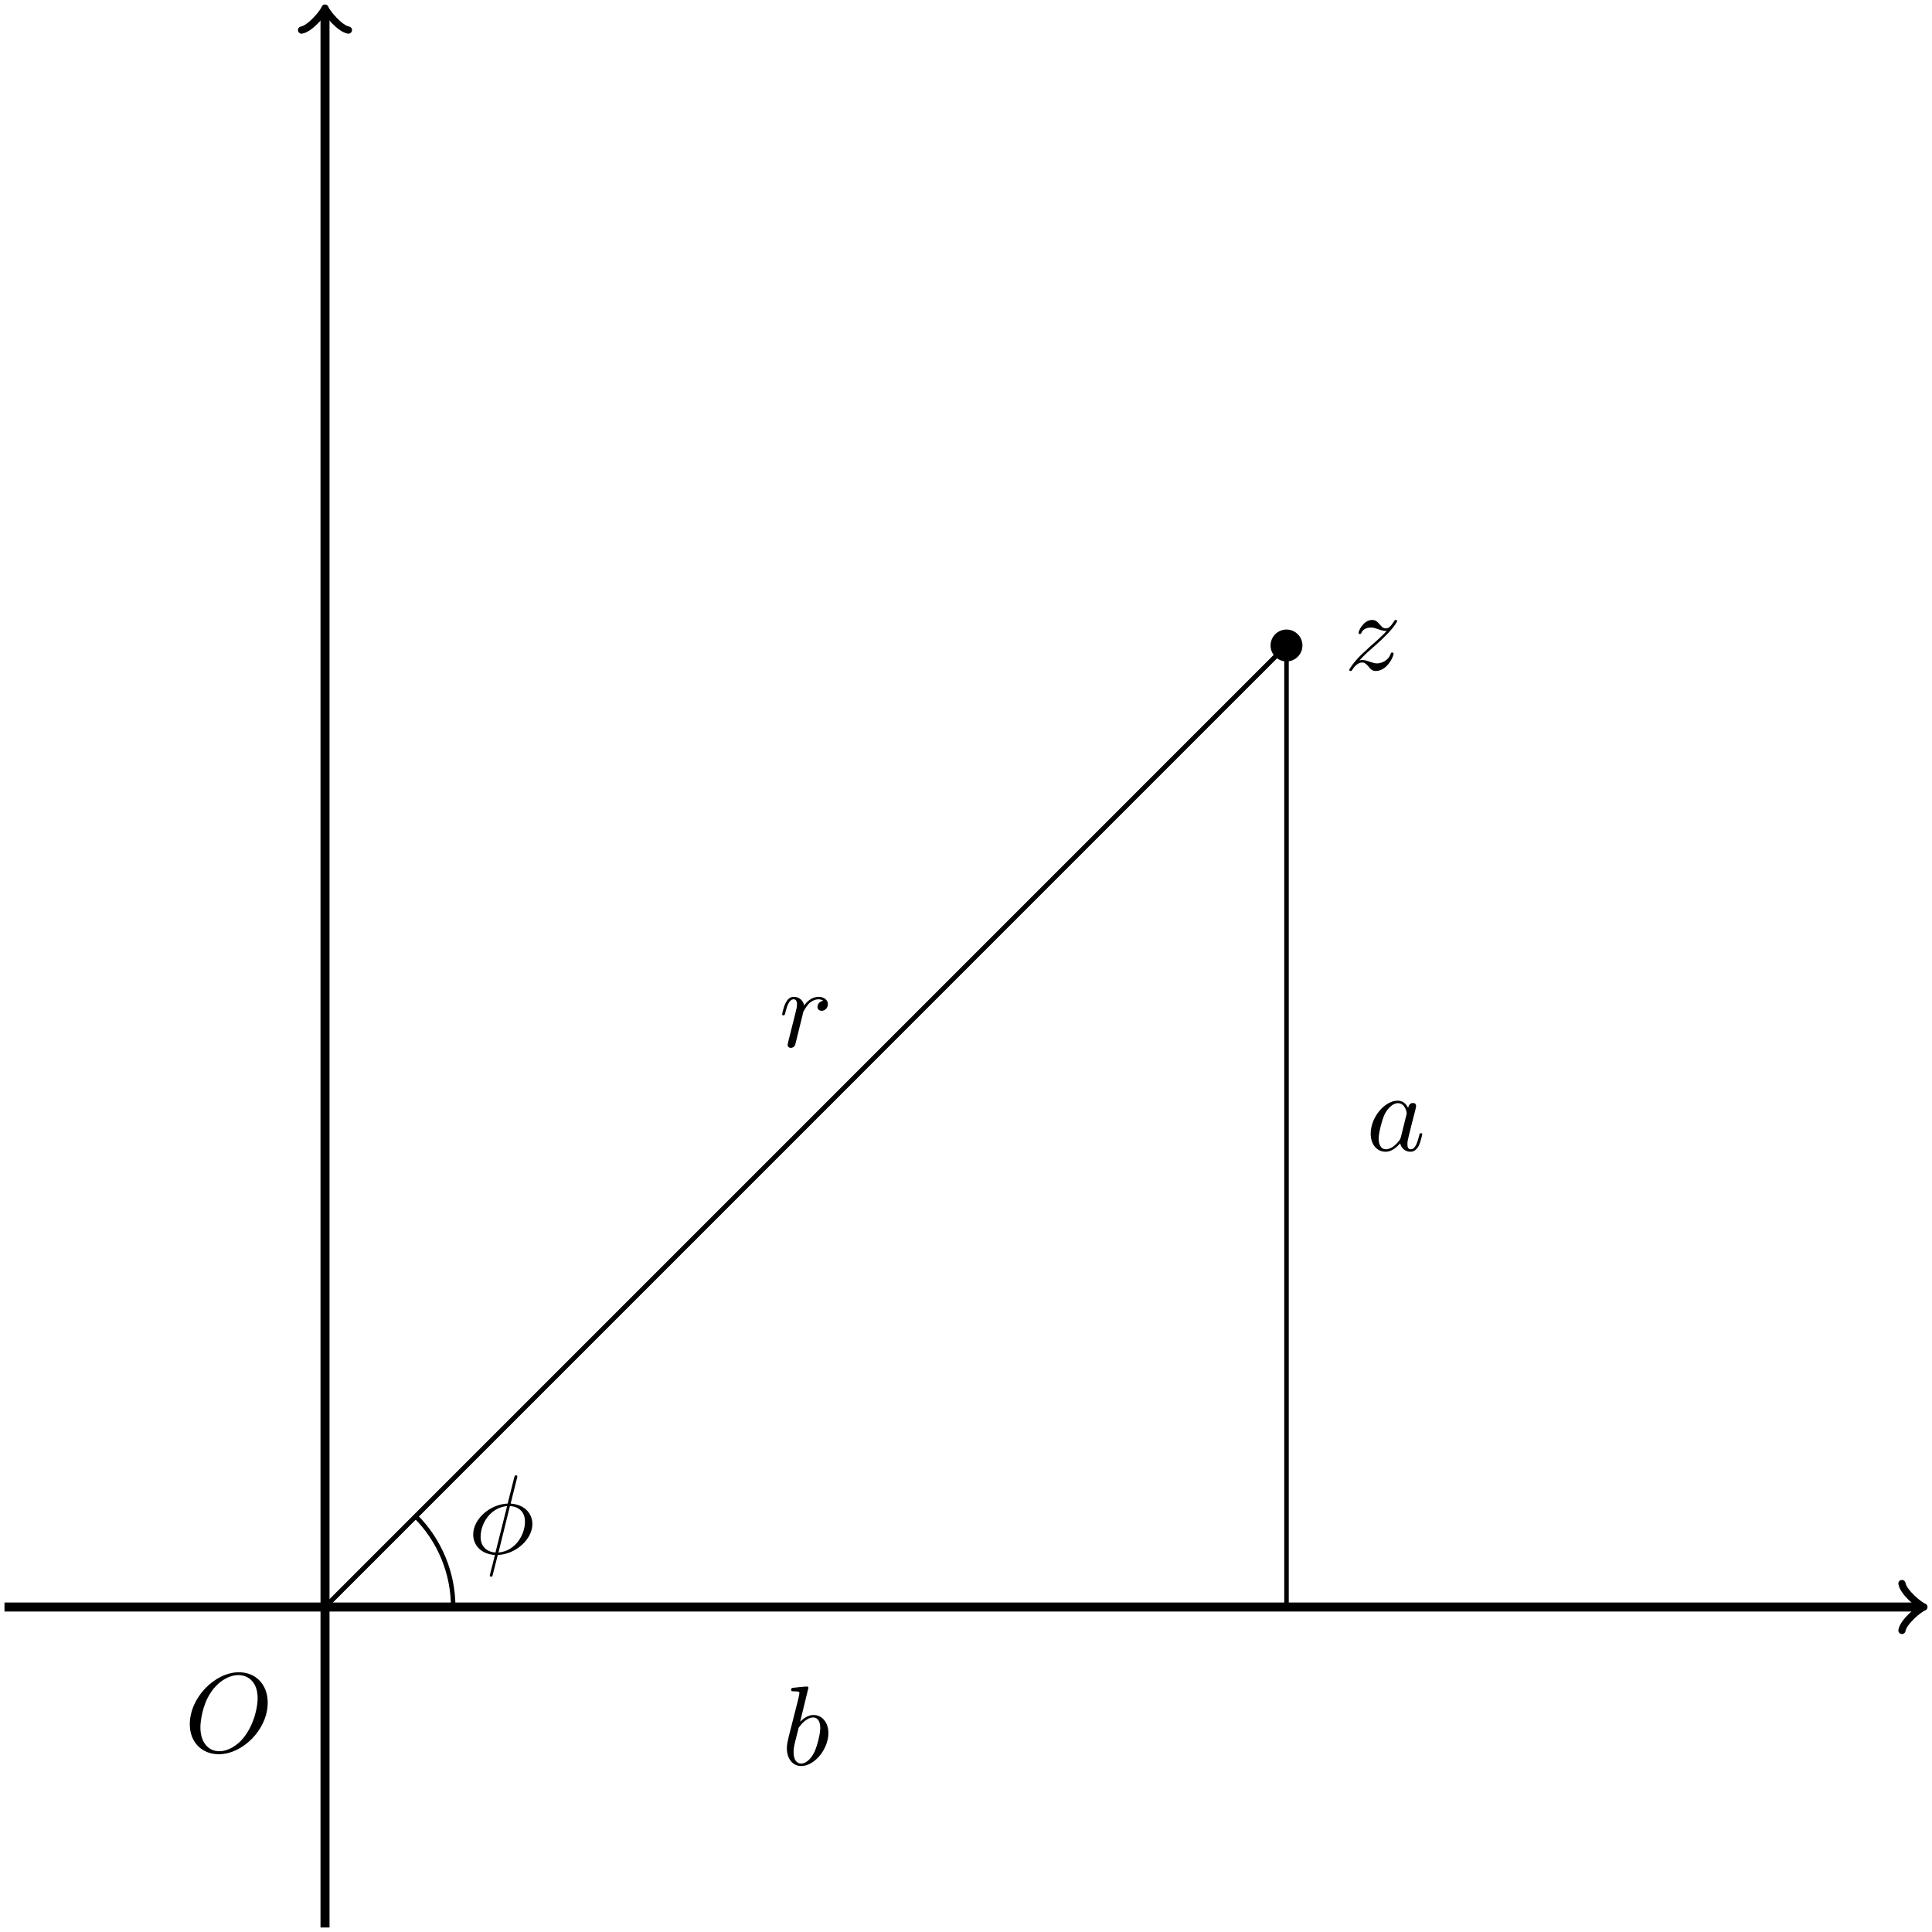
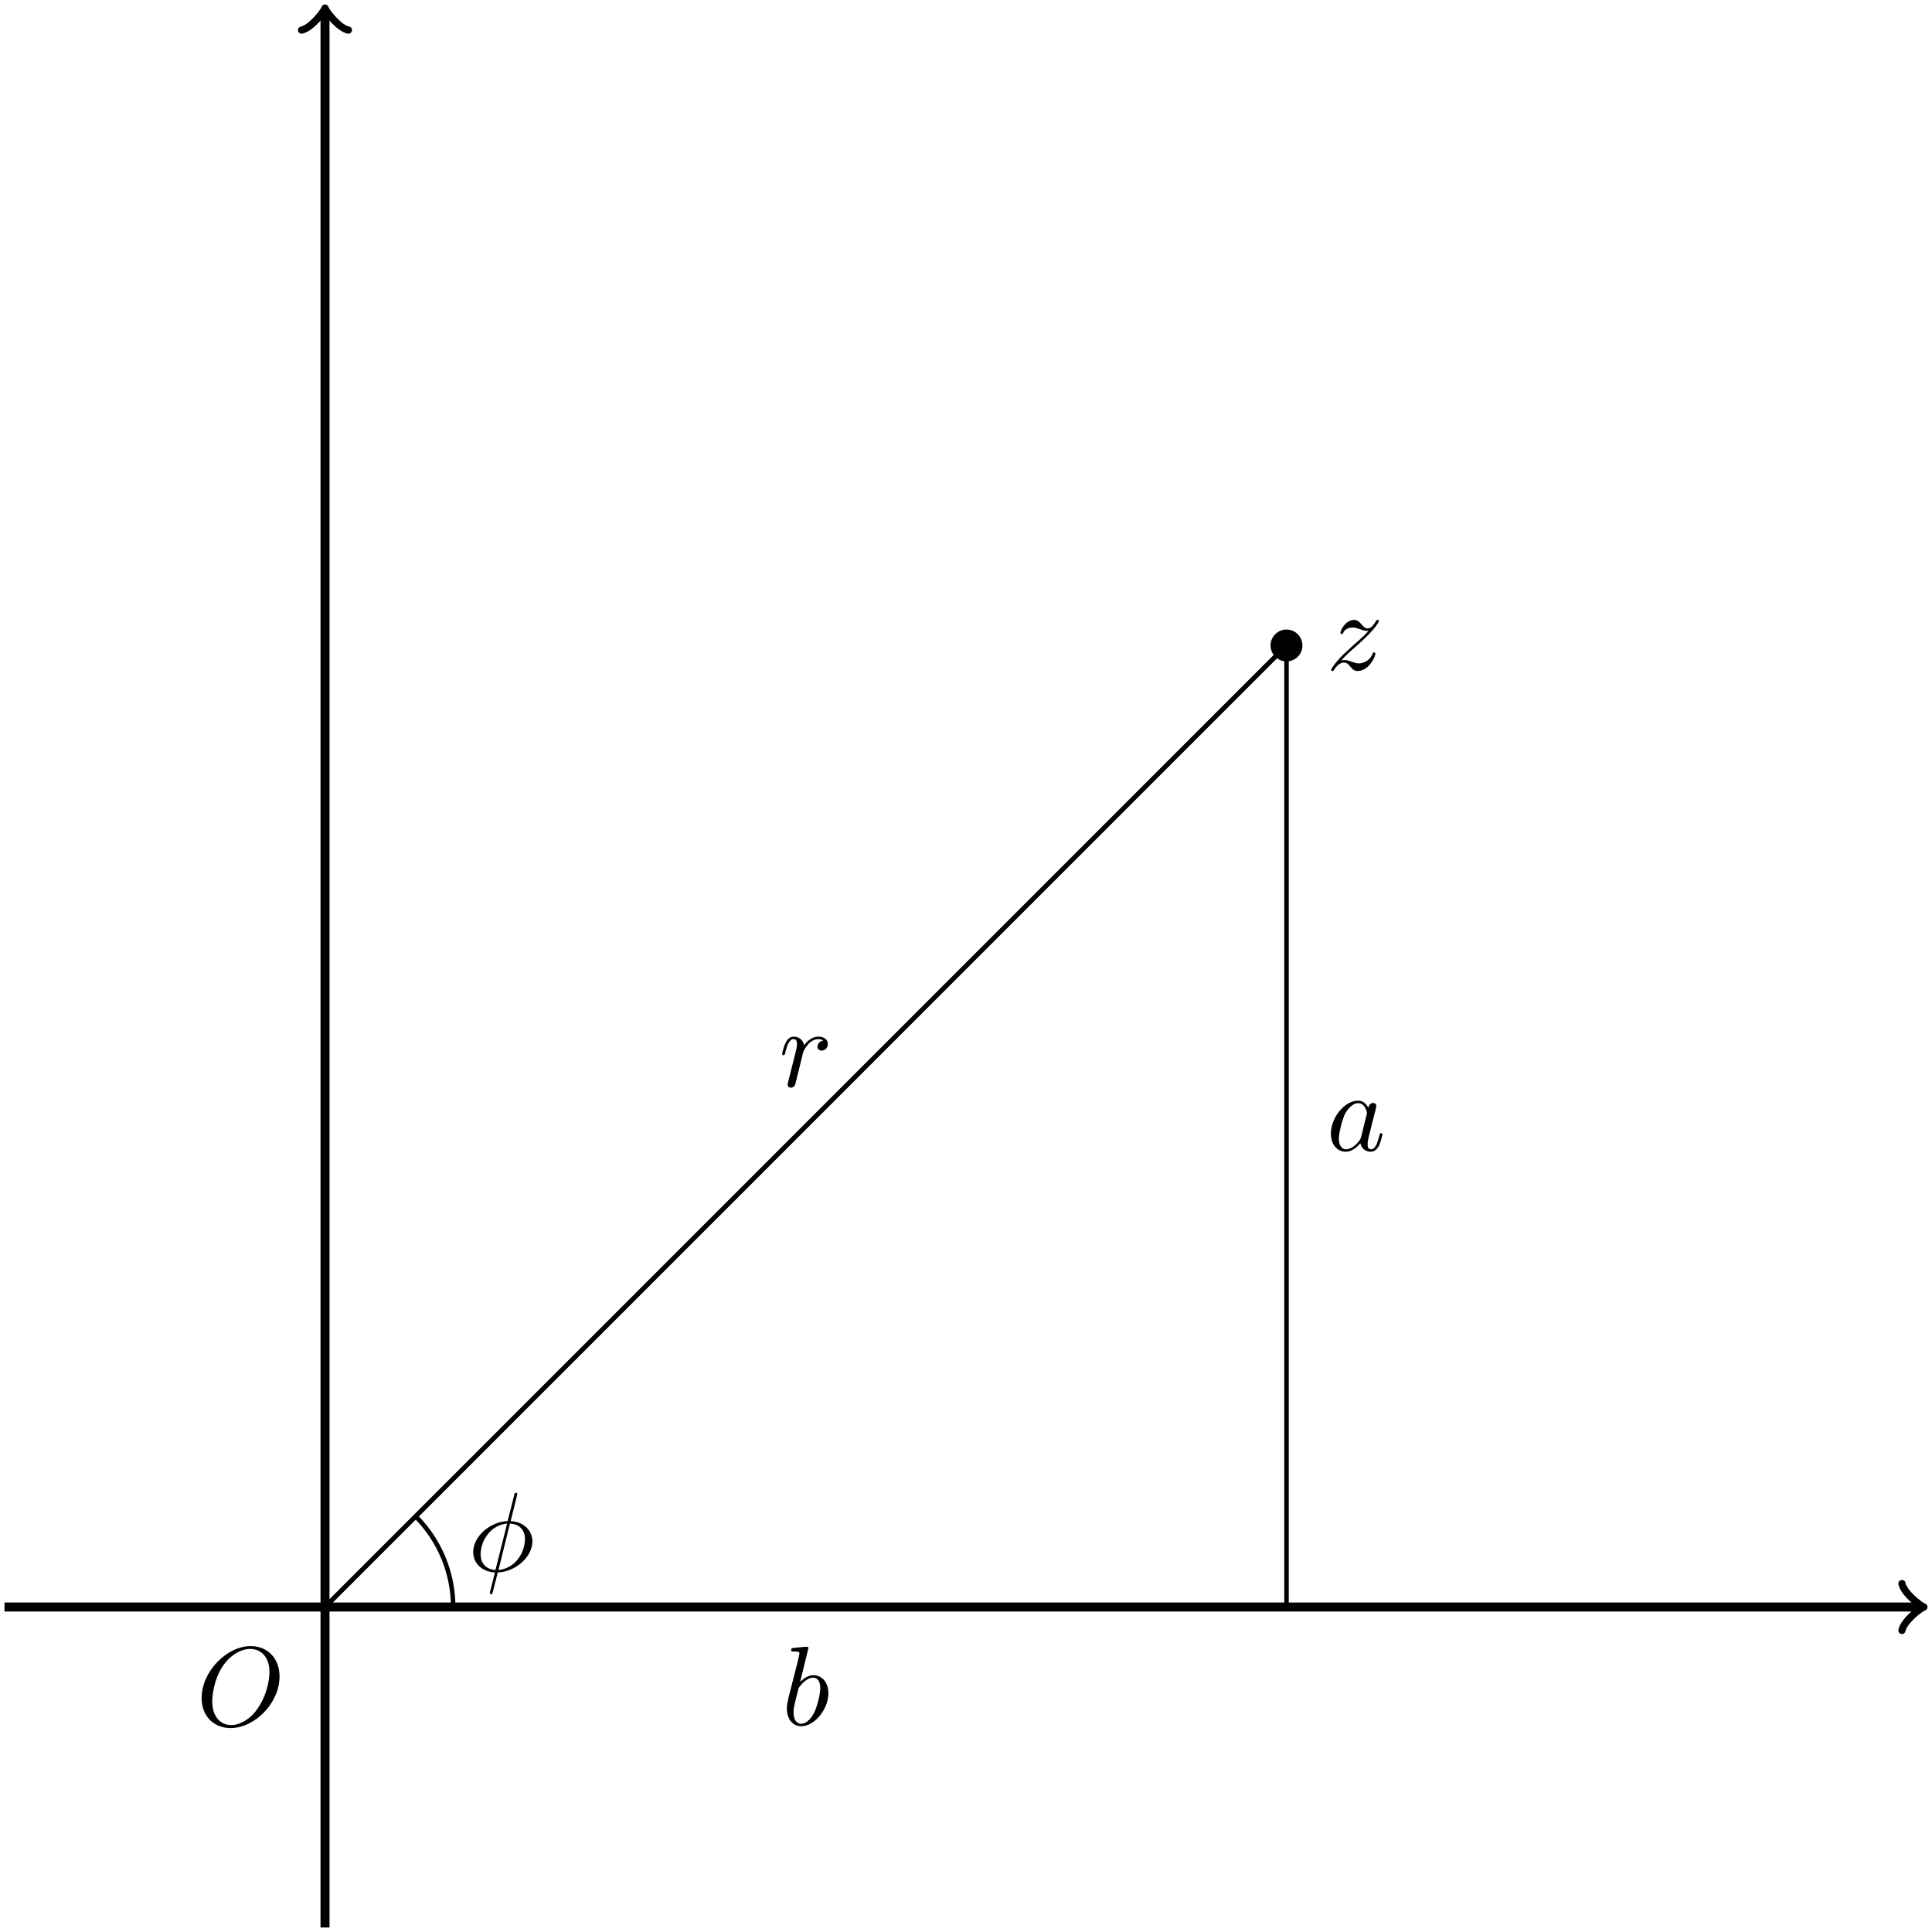
<svg xmlns="http://www.w3.org/2000/svg" xmlns:xlink="http://www.w3.org/1999/xlink" width="170.876pt" height="170.876pt" viewBox="0 0 170.876 170.876" version="1.1">
  <defs>
    <g>
      <symbol overflow="visible" id="glyph0-0">
        <path style="stroke:none;" d="" />
      </symbol>
      <symbol overflow="visible" id="glyph0-1">
        <path style="stroke:none;" d="M 0.875 -0.594 C 0.844 -0.438 0.781 -0.203 0.781 -0.156 C 0.781 0.016 0.922 0.109 1.078 0.109 C 1.203 0.109 1.375 0.031 1.453 -0.172 C 1.469 -0.203 1.797 -1.562 1.844 -1.75 C 1.922 -2.078 2.109 -2.766 2.156 -3.047 C 2.203 -3.172 2.484 -3.641 2.719 -3.859 C 2.797 -3.922 3.094 -4.188 3.516 -4.188 C 3.781 -4.188 3.922 -4.062 3.938 -4.062 C 3.641 -4.016 3.422 -3.781 3.422 -3.516 C 3.422 -3.359 3.531 -3.172 3.797 -3.172 C 4.062 -3.172 4.344 -3.406 4.344 -3.766 C 4.344 -4.109 4.031 -4.406 3.516 -4.406 C 2.875 -4.406 2.438 -3.922 2.25 -3.641 C 2.156 -4.094 1.797 -4.406 1.328 -4.406 C 0.875 -4.406 0.688 -4.016 0.594 -3.844 C 0.422 -3.5 0.297 -2.906 0.297 -2.875 C 0.297 -2.766 0.391 -2.766 0.406 -2.766 C 0.516 -2.766 0.516 -2.781 0.578 -3 C 0.75 -3.703 0.953 -4.188 1.312 -4.188 C 1.469 -4.188 1.609 -4.109 1.609 -3.734 C 1.609 -3.516 1.578 -3.406 1.453 -2.891 Z M 0.875 -0.594 " />
      </symbol>
      <symbol overflow="visible" id="glyph0-2">
        <path style="stroke:none;" d="M 3.719 -3.766 C 3.531 -4.141 3.25 -4.406 2.797 -4.406 C 1.641 -4.406 0.406 -2.938 0.406 -1.484 C 0.406 -0.547 0.953 0.109 1.719 0.109 C 1.922 0.109 2.422 0.062 3.016 -0.641 C 3.094 -0.219 3.453 0.109 3.922 0.109 C 4.281 0.109 4.5 -0.125 4.672 -0.438 C 4.828 -0.797 4.969 -1.406 4.969 -1.422 C 4.969 -1.531 4.875 -1.531 4.844 -1.531 C 4.75 -1.531 4.734 -1.484 4.703 -1.344 C 4.531 -0.703 4.359 -0.109 3.953 -0.109 C 3.672 -0.109 3.656 -0.375 3.656 -0.562 C 3.656 -0.781 3.672 -0.875 3.781 -1.312 C 3.891 -1.719 3.906 -1.828 4 -2.203 L 4.359 -3.594 C 4.422 -3.875 4.422 -3.891 4.422 -3.938 C 4.422 -4.109 4.312 -4.203 4.141 -4.203 C 3.891 -4.203 3.75 -3.984 3.719 -3.766 Z M 3.078 -1.188 C 3.016 -1 3.016 -0.984 2.875 -0.812 C 2.438 -0.266 2.031 -0.109 1.75 -0.109 C 1.25 -0.109 1.109 -0.656 1.109 -1.047 C 1.109 -1.547 1.422 -2.766 1.656 -3.234 C 1.969 -3.812 2.406 -4.188 2.812 -4.188 C 3.453 -4.188 3.594 -3.375 3.594 -3.312 C 3.594 -3.25 3.578 -3.188 3.562 -3.141 Z M 3.078 -1.188 " />
      </symbol>
      <symbol overflow="visible" id="glyph0-3">
        <path style="stroke:none;" d="M 2.375 -6.812 C 2.375 -6.812 2.375 -6.922 2.25 -6.922 C 2.031 -6.922 1.297 -6.844 1.031 -6.812 C 0.953 -6.812 0.844 -6.797 0.844 -6.625 C 0.844 -6.5 0.938 -6.5 1.094 -6.5 C 1.562 -6.5 1.578 -6.438 1.578 -6.328 C 1.578 -6.266 1.5 -5.922 1.453 -5.719 L 0.625 -2.469 C 0.516 -1.969 0.469 -1.797 0.469 -1.453 C 0.469 -0.516 1 0.109 1.734 0.109 C 2.906 0.109 4.141 -1.375 4.141 -2.812 C 4.141 -3.719 3.609 -4.406 2.812 -4.406 C 2.359 -4.406 1.938 -4.109 1.641 -3.812 Z M 1.453 -3.047 C 1.5 -3.266 1.5 -3.281 1.594 -3.391 C 2.078 -4.031 2.531 -4.188 2.797 -4.188 C 3.156 -4.188 3.422 -3.891 3.422 -3.25 C 3.422 -2.656 3.094 -1.516 2.906 -1.141 C 2.578 -0.469 2.125 -0.109 1.734 -0.109 C 1.391 -0.109 1.062 -0.375 1.062 -1.109 C 1.062 -1.312 1.062 -1.5 1.219 -2.125 Z M 1.453 -3.047 " />
      </symbol>
      <symbol overflow="visible" id="glyph0-4">
        <path style="stroke:none;" d="M 1.328 -0.828 C 1.859 -1.406 2.156 -1.656 2.516 -1.969 C 2.516 -1.969 3.125 -2.5 3.484 -2.859 C 4.438 -3.781 4.656 -4.266 4.656 -4.312 C 4.656 -4.406 4.562 -4.406 4.547 -4.406 C 4.469 -4.406 4.453 -4.391 4.391 -4.297 C 4.094 -3.812 3.891 -3.656 3.656 -3.656 C 3.406 -3.656 3.297 -3.812 3.141 -3.984 C 2.953 -4.203 2.781 -4.406 2.453 -4.406 C 1.703 -4.406 1.25 -3.484 1.25 -3.266 C 1.25 -3.219 1.281 -3.156 1.359 -3.156 C 1.453 -3.156 1.469 -3.203 1.5 -3.266 C 1.688 -3.734 2.266 -3.734 2.344 -3.734 C 2.547 -3.734 2.734 -3.672 2.969 -3.594 C 3.375 -3.438 3.484 -3.438 3.734 -3.438 C 3.375 -3.016 2.547 -2.297 2.359 -2.141 L 1.453 -1.297 C 0.781 -0.625 0.422 -0.062 0.422 0.016 C 0.422 0.109 0.531 0.109 0.547 0.109 C 0.625 0.109 0.641 0.094 0.703 -0.016 C 0.938 -0.375 1.234 -0.641 1.562 -0.641 C 1.781 -0.641 1.891 -0.547 2.141 -0.266 C 2.297 -0.047 2.484 0.109 2.766 0.109 C 3.766 0.109 4.344 -1.156 4.344 -1.422 C 4.344 -1.469 4.297 -1.531 4.219 -1.531 C 4.125 -1.531 4.109 -1.469 4.078 -1.391 C 3.844 -0.75 3.203 -0.562 2.875 -0.562 C 2.688 -0.562 2.5 -0.625 2.297 -0.688 C 1.953 -0.812 1.797 -0.859 1.594 -0.859 C 1.578 -0.859 1.422 -0.859 1.328 -0.828 Z M 1.328 -0.828 " />
      </symbol>
      <symbol overflow="visible" id="glyph0-5">
        <path style="stroke:none;" d="M 7.375 -4.344 C 7.375 -5.953 6.312 -7.031 4.828 -7.031 C 2.688 -7.031 0.484 -4.766 0.484 -2.438 C 0.484 -0.781 1.609 0.219 3.047 0.219 C 5.156 0.219 7.375 -1.969 7.375 -4.344 Z M 3.094 -0.047 C 2.109 -0.047 1.422 -0.844 1.422 -2.156 C 1.422 -2.609 1.562 -4.062 2.328 -5.219 C 3.016 -6.266 3.984 -6.781 4.781 -6.781 C 5.594 -6.781 6.484 -6.219 6.484 -4.734 C 6.484 -4.016 6.219 -2.469 5.234 -1.234 C 4.75 -0.625 3.938 -0.047 3.094 -0.047 Z M 3.094 -0.047 " />
      </symbol>
      <symbol overflow="visible" id="glyph0-6">
        <path style="stroke:none;" d="M 4.359 -6.672 C 4.359 -6.703 4.391 -6.812 4.391 -6.812 C 4.391 -6.828 4.391 -6.922 4.266 -6.922 C 4.172 -6.922 4.156 -6.891 4.109 -6.719 L 3.531 -4.422 C 1.953 -4.359 0.484 -3.047 0.484 -1.688 C 0.484 -0.734 1.188 0.047 2.406 0.125 C 2.328 0.422 2.25 0.75 2.172 1.062 C 2.047 1.531 1.953 1.906 1.953 1.938 C 1.953 2.031 2.031 2.047 2.078 2.047 C 2.125 2.047 2.141 2.031 2.172 2 C 2.188 1.984 2.25 1.75 2.281 1.609 L 2.656 0.125 C 4.266 0.062 5.719 -1.281 5.719 -2.609 C 5.719 -3.406 5.188 -4.312 3.797 -4.422 Z M 2.453 -0.094 C 1.859 -0.125 1.141 -0.484 1.141 -1.469 C 1.141 -2.672 2 -4.062 3.484 -4.203 Z M 3.734 -4.203 C 4.5 -4.156 5.062 -3.703 5.062 -2.828 C 5.062 -1.641 4.203 -0.219 2.719 -0.094 Z M 3.734 -4.203 " />
      </symbol>
    </g>
    <clipPath id="clip1">
      <path d="M 0 141 L 170.875 141 L 170.875 143 L 0 143 Z M 0 141 " />
    </clipPath>
    <clipPath id="clip2">
      <path d="M 167 139 L 170.875 139 L 170.875 145 L 167 145 Z M 167 139 " />
    </clipPath>
    <clipPath id="clip3">
      <path d="M 28 0 L 30 0 L 30 170.875 L 28 170.875 Z M 28 0 " />
    </clipPath>
  </defs>
  <g id="surface1">
    <g clip-path="url(#clip1)" clip-rule="nonzero">
      <path style="fill:none;stroke-width:0.797;stroke-linecap:butt;stroke-linejoin:miter;stroke:rgb(0%,0%,0%);stroke-opacity:1;stroke-miterlimit:10;" d="M -28.347 -0.002 L 141.028 -0.002 " transform="matrix(1,0,0,-1,28.745,142.131)" />
    </g>
    <g clip-path="url(#clip2)" clip-rule="nonzero">
      <path style="fill:none;stroke-width:0.638;stroke-linecap:round;stroke-linejoin:round;stroke:rgb(0%,0%,0%);stroke-opacity:1;stroke-miterlimit:10;" d="M -1.553 2.072 C -1.424 1.295 0.002 0.131 0.388 -0.002 C 0.002 -0.131 -1.424 -1.295 -1.553 -2.072 " transform="matrix(1,0,0,-1,169.7717,142.131)" />
    </g>
    <g clip-path="url(#clip3)" clip-rule="nonzero">
      <path style="fill:none;stroke-width:0.797;stroke-linecap:butt;stroke-linejoin:miter;stroke:rgb(0%,0%,0%);stroke-opacity:1;stroke-miterlimit:10;" d="M 0.001 -28.346 L 0.001 141.026 " transform="matrix(1,0,0,-1,28.745,142.131)" />
    </g>
    <path style="fill:none;stroke-width:0.638;stroke-linecap:round;stroke-linejoin:round;stroke:rgb(0%,0%,0%);stroke-opacity:1;stroke-miterlimit:10;" d="M -1.556 2.073 C -1.423 1.296 -0.001 0.128 0.389 -0.001 C -0.001 -0.13 -1.423 -1.294 -1.556 -2.071 " transform="matrix(0,-1,-1,0,28.745,1.10433)" />
    <path style="fill:none;stroke-width:0.399;stroke-linecap:butt;stroke-linejoin:miter;stroke:rgb(0%,0%,0%);stroke-opacity:1;stroke-miterlimit:10;" d="M 0.001 -0.002 L 85.04 85.041 " transform="matrix(1,0,0,-1,28.745,142.131)" />
    <path style="fill:none;stroke-width:0.399;stroke-linecap:butt;stroke-linejoin:miter;stroke:rgb(0%,0%,0%);stroke-opacity:1;stroke-miterlimit:10;" d="M 0.001 -0.002 L 85.04 85.041 " transform="matrix(1,0,0,-1,28.745,142.131)" />
    <g style="fill:rgb(0%,0%,0%);fill-opacity:1;">
-       <use xlink:href="#glyph0-1" x="68.879" y="92.572" />
+       <use xlink:href="#glyph0-1" x="68.879" y="96.092" />
    </g>
    <path style="fill:none;stroke-width:0.399;stroke-linecap:butt;stroke-linejoin:miter;stroke:rgb(0%,0%,0%);stroke-opacity:1;stroke-miterlimit:10;" d="M 85.04 -0.002 L 85.04 85.041 " transform="matrix(1,0,0,-1,28.745,142.131)" />
    <g style="fill:rgb(0%,0%,0%);fill-opacity:1;">
-       <use xlink:href="#glyph0-2" x="120.824" y="101.756" />
+       <use xlink:href="#glyph0-2" x="117.304" y="101.756" />
    </g>
    <path style="fill:none;stroke-width:0.399;stroke-linecap:butt;stroke-linejoin:miter;stroke:rgb(0%,0%,0%);stroke-opacity:1;stroke-miterlimit:10;" d="M 0.001 -0.002 L 85.04 -0.002 " transform="matrix(1,0,0,-1,28.745,142.131)" />
    <g style="fill:rgb(0%,0%,0%);fill-opacity:1;">
-       <use xlink:href="#glyph0-3" x="69.127" y="156.089" />
+       <use xlink:href="#glyph0-3" x="69.127" y="152.569" />
    </g>
    <path style=" stroke:none;fill-rule:nonzero;fill:rgb(0%,0%,0%);fill-opacity:1;" d="M 115.195 57.09 C 115.195 56.312 114.562 55.68 113.785 55.68 C 113.008 55.68 112.375 56.312 112.375 57.09 C 112.375 57.867 113.008 58.5 113.785 58.5 C 114.562 58.5 115.195 57.867 115.195 57.09 Z M 115.195 57.09 " />
    <g style="fill:rgb(0%,0%,0%);fill-opacity:1;">
-       <use xlink:href="#glyph0-4" x="118.912" y="59.236" />
+       <use xlink:href="#glyph0-4" x="117.304" y="59.236" />
    </g>
    <g style="fill:rgb(0%,0%,0%);fill-opacity:1;">
-       <use xlink:href="#glyph0-5" x="16.303" y="154.934" />
+       <use xlink:href="#glyph0-5" x="17.349" y="152.621" />
    </g>
    <g style="fill:rgb(0%,0%,0%);fill-opacity:1;">
-       <use xlink:href="#glyph0-6" x="41.368" y="137.406" />
+       <use xlink:href="#glyph0-6" x="41.368" y="138.952" />
    </g>
-     <path style="fill:none;stroke-width:0.399;stroke-linecap:butt;stroke-linejoin:miter;stroke:rgb(0%,0%,0%);stroke-opacity:1;stroke-miterlimit:10;" d="M 8.017 8.018 C 10.142 5.893 11.337 3.006 11.337 -0.002 " transform="matrix(1,0,0,-1,28.745,142.131)" />
+     <path style="fill:none;stroke-width:0.399;stroke-linecap:butt;stroke-linejoin:miter;stroke:rgb(0%,0%,0%);stroke-opacity:1;stroke-miterlimit:10;" d="M 11.337 -0.002 C 11.337 3.006 10.142 5.893 8.017 8.018 " transform="matrix(1,0,0,-1,28.745,142.131)" />
  </g>
</svg>
